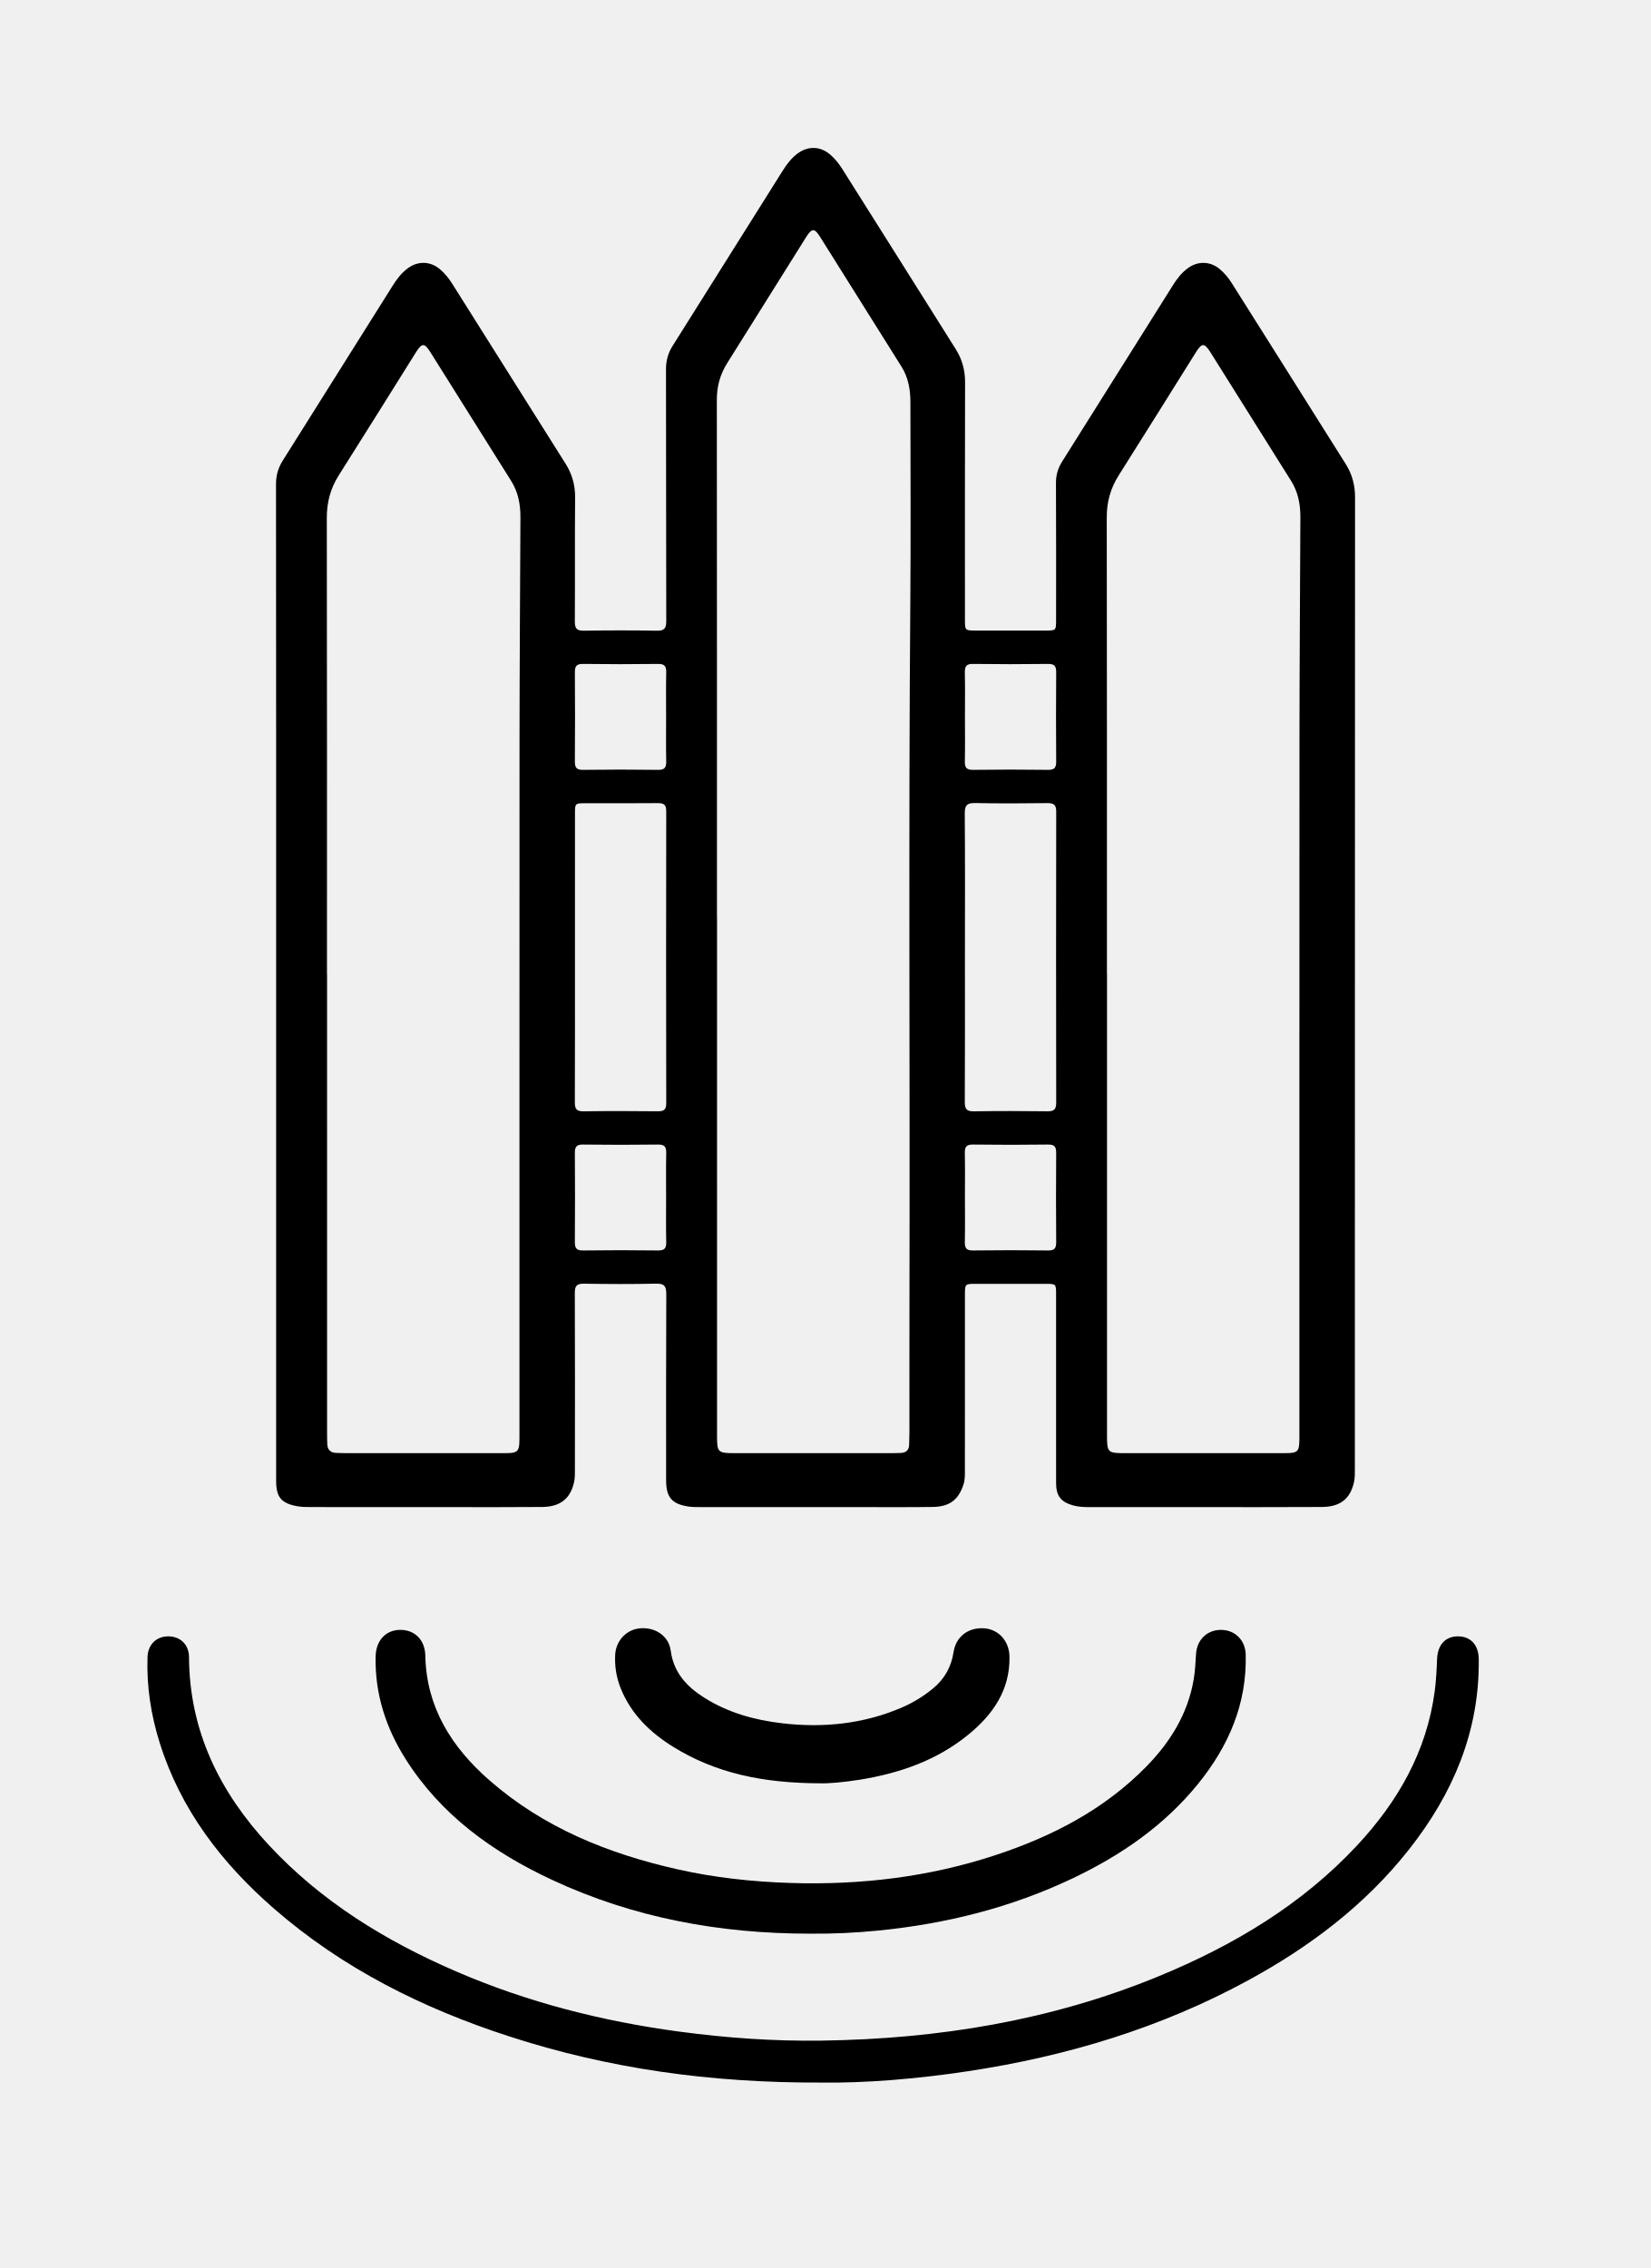
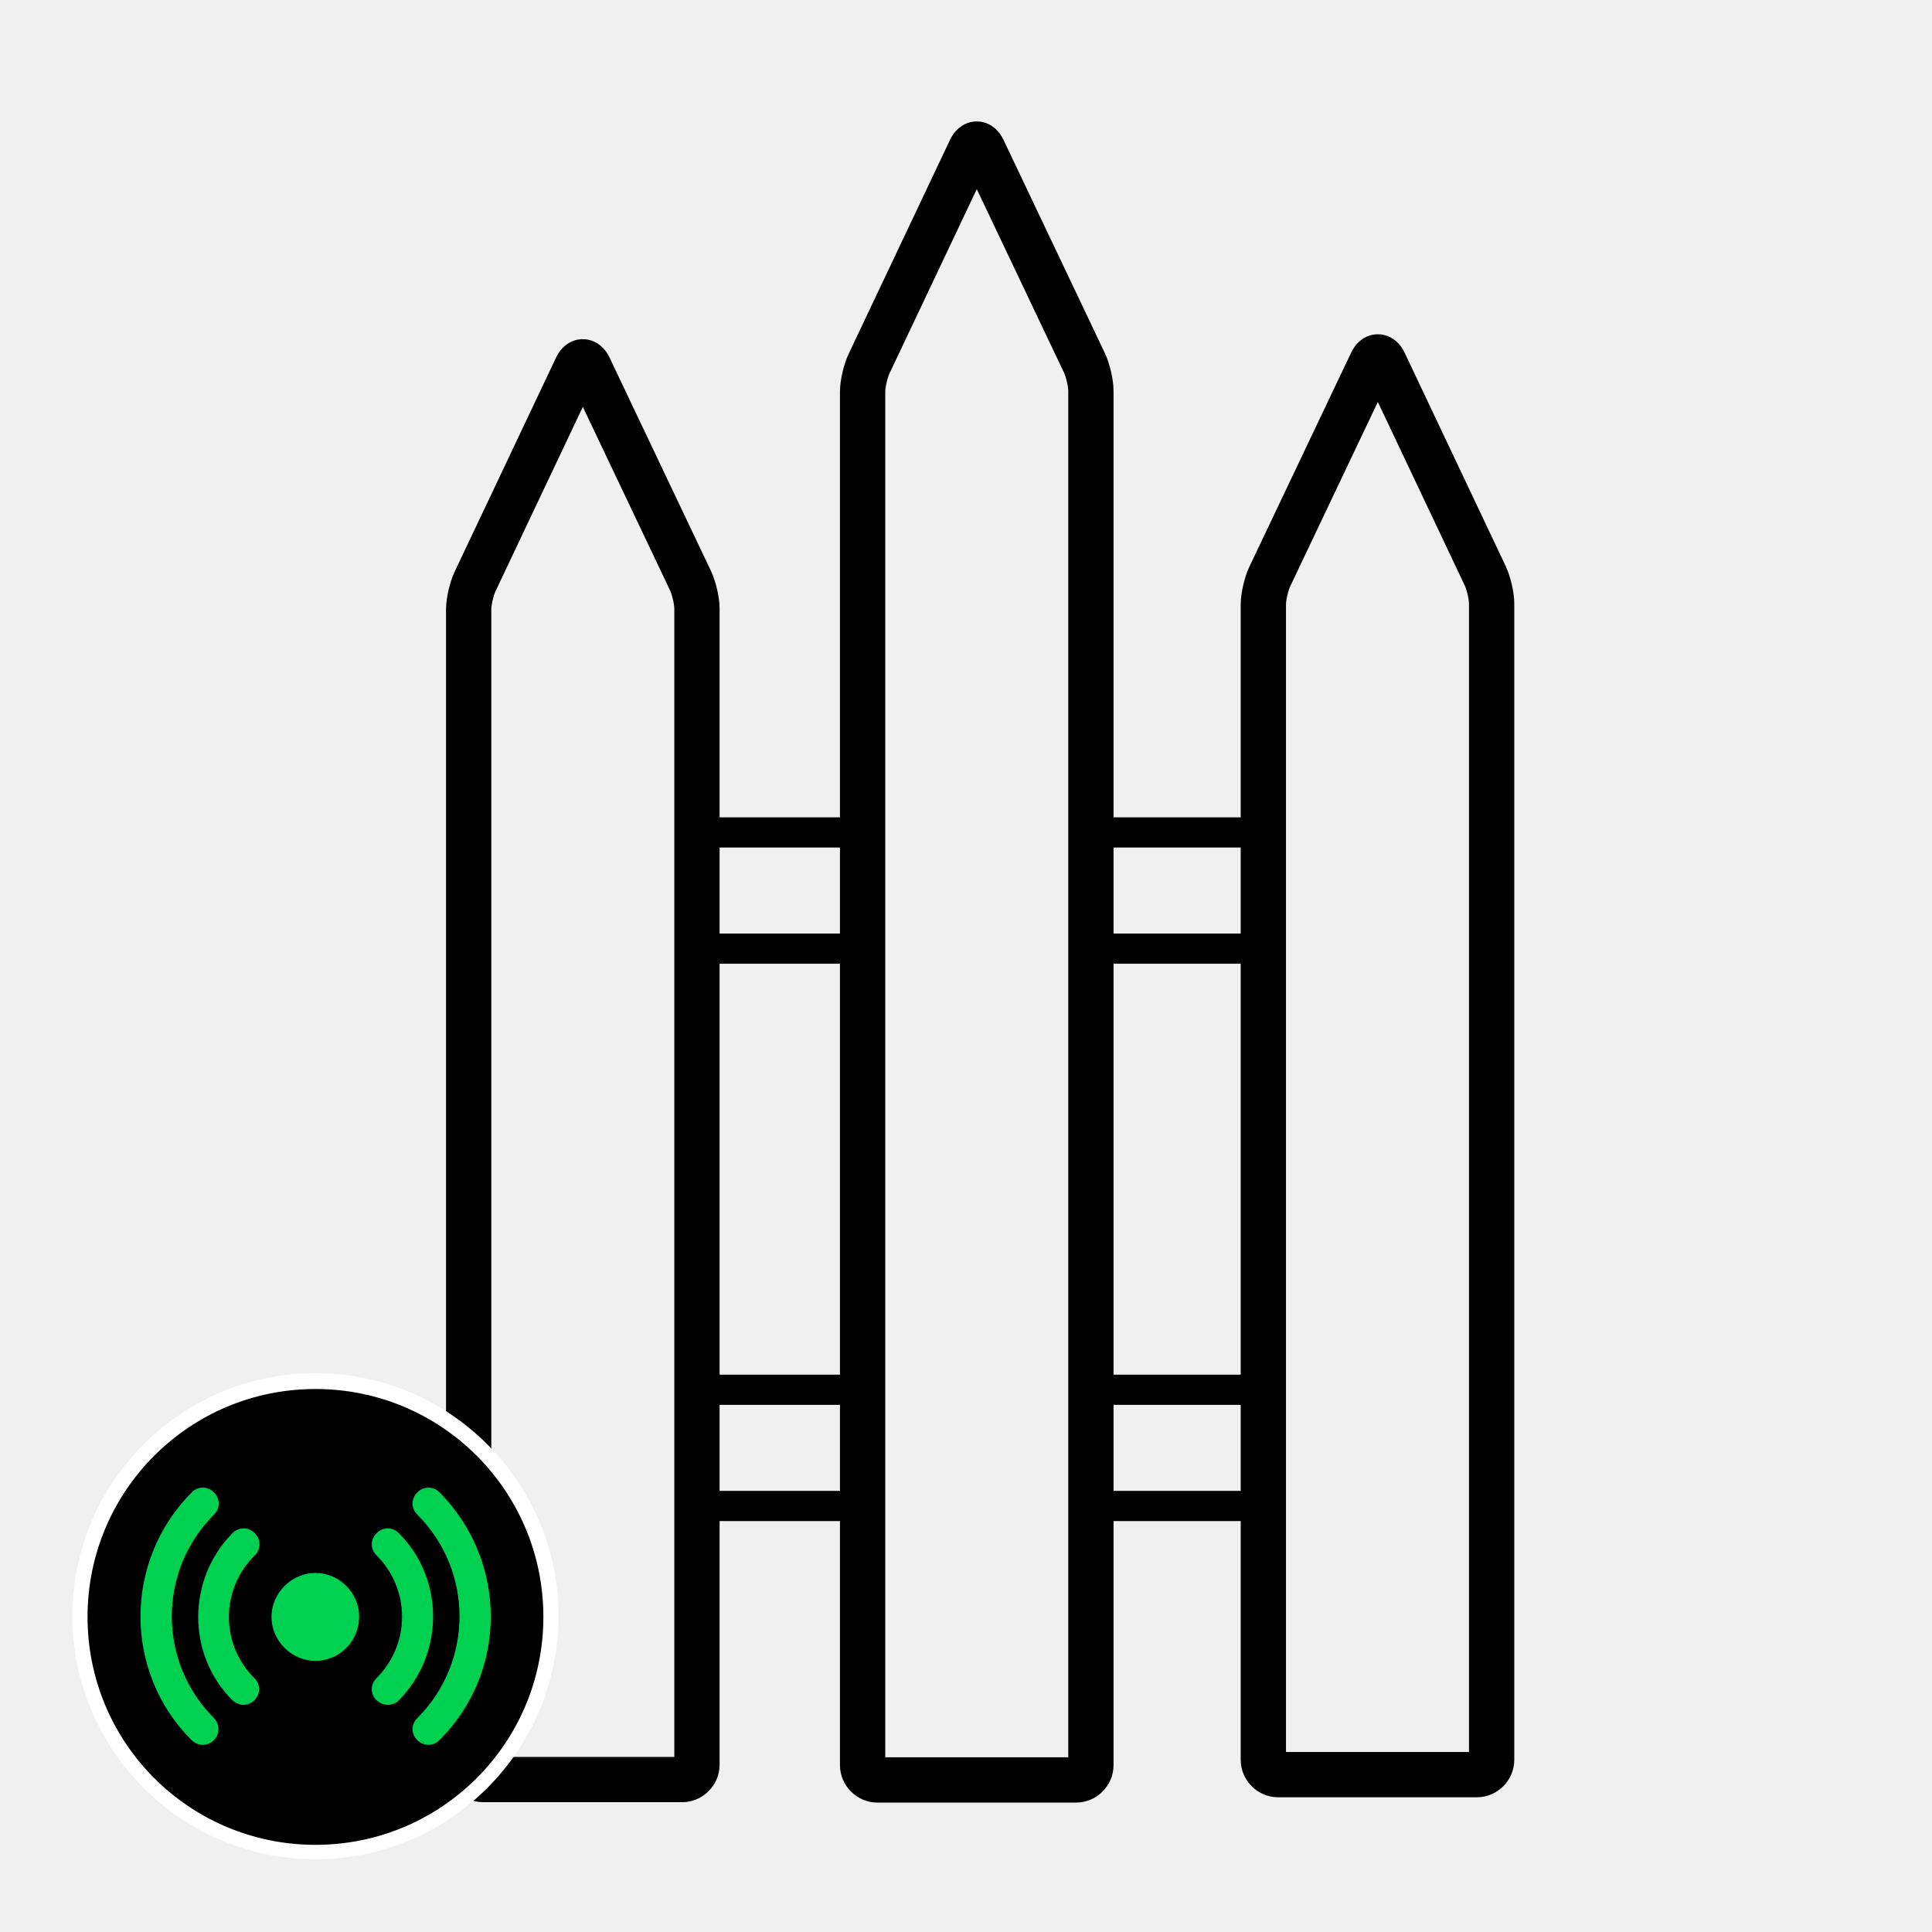
- <svg xmlns="http://www.w3.org/2000/svg" version="1.1" id="Layer_1" x="0px" y="0px" width="1020px" height="1401.506px" viewBox="0 0 1020 1401.506" enable-background="new 0 0 1020 1401.506" xml:space="preserve">
-   <g>
-     <g>
-       <path fill="none" d="M513,1024.999c-169.168,0-338.333-0.015-507.5,0.095c-3.75,0.003-4.595-0.845-4.593-4.595    C1.008,682.167,1.008,343.833,0.907,5.5C0.906,1.751,1.751,0.906,5.5,0.906c338.332,0.101,676.666,0.101,1015,0    c3.748-0.001,4.595,0.845,4.594,4.594c-0.102,338.333-0.102,676.667-0.001,1014.999c0.001,3.75-0.845,4.598-4.593,4.595    C851.332,1024.985,682.166,1024.999,513,1024.999z M170.648,607.122c0,102.654,0,205.311,0.001,307.965    c0,9.983,3.068,13.823,12.879,15.659c2.757,0.517,5.633,0.542,8.453,0.546c28.997,0.041,57.993,0.039,86.99,0.034    c18.665-0.003,37.33,0.077,55.993-0.089c11.214-0.1,17.529-5.062,19.805-15.332c0.604-2.724,0.52-5.629,0.522-8.451    c0.031-36.161,0.088-72.324-0.062-108.486c-0.018-4.355,1.223-5.781,5.656-5.708c14.828,0.244,29.667,0.313,44.49-0.028    c5.184-0.12,6.405,1.546,6.38,6.523c-0.195,38.328-0.108,76.656-0.106,114.985c0,10.527,3.552,14.728,14.005,16.246    c2.621,0.381,5.318,0.314,7.98,0.316c33.496,0.022,66.992,0.028,100.487,0.022c14.165-0.003,28.332,0.104,42.494-0.112    c10.283-0.158,15.816-4.531,18.846-13.999c0.938-2.938,0.834-5.926,0.835-8.913c0.02-35.996,0.014-71.992,0.019-107.988    c0.001-6.948,0.011-6.957,6.722-6.96c14.332-0.006,28.664-0.007,42.995,0c6.601,0.003,6.613,0.014,6.614,6.555    c0.004,38.829-0.002,77.657,0.006,116.486c0.002,8.029,3.011,11.86,10.728,13.928c3.262,0.873,6.568,0.999,9.909,0.998    c22.664-0.007,45.328,0.013,67.992,0.008c25.164-0.006,50.328,0.058,75.491-0.084c11.315-0.062,17.562-4.879,19.938-15.154    c0.662-2.874,0.579-5.955,0.58-8.941c0.029-199.977,0.013-399.954,0.111-599.931c0.004-7.472-1.831-14.2-5.703-20.366    c-23.392-37.252-46.876-74.446-70.333-111.657c-2.146-3.402-4.652-6.519-7.778-9.069c-5.81-4.741-13.295-4.879-19.385-0.485    c-3.862,2.787-6.733,6.468-9.223,10.421c-22.896,36.384-45.729,72.808-68.613,109.198c-2.552,4.059-3.816,8.28-3.791,13.182    c0.151,28.162,0.075,56.326,0.071,84.489c-0.001,6.701-0.012,6.714-6.45,6.718c-14.332,0.009-28.663,0.006-42.995,0.001    c-6.859-0.002-6.871-0.01-6.872-6.805c-0.004-48.828-0.078-97.656,0.079-146.483c0.023-7.467-1.764-14.217-5.637-20.386    c-23.387-37.256-46.871-74.449-70.327-111.661c-2.055-3.26-4.438-6.255-7.367-8.775c-6.085-5.237-13.738-5.476-20.167-0.687    c-3.812,2.84-6.639,6.555-9.127,10.511c-22.712,36.106-45.355,72.254-68.095,108.344c-2.85,4.521-4.133,9.187-4.12,14.595    c0.133,51.827,0.027,103.655,0.169,155.48c0.013,4.56-1.225,6.057-5.896,5.971c-14.993-0.273-29.997-0.259-44.991-0.006    c-4.494,0.074-5.637-1.454-5.608-5.755c0.171-25.495-0.057-50.994,0.169-76.489c0.068-7.647-1.85-14.517-5.821-20.838    c-23.312-37.105-46.7-74.163-70.067-111.234c-2.144-3.401-4.624-6.536-7.72-9.125c-5.947-4.973-13.521-5.147-19.778-0.533    c-3.966,2.926-6.854,6.796-9.433,10.897c-22.617,35.969-45.18,71.971-67.828,107.919c-2.841,4.51-4.201,9.149-4.195,14.572    C170.677,401.812,170.648,504.468,170.648,607.122z" />
-       <path d="M170.648,607.122c0-102.654,0.028-205.311-0.08-307.965c-0.006-5.423,1.354-10.062,4.195-14.572    c22.648-35.948,45.211-71.95,67.828-107.919c2.579-4.103,5.466-7.973,9.433-10.897c6.257-4.614,13.831-4.438,19.778,0.533    c3.096,2.589,5.576,5.724,7.72,9.125c23.367,37.071,46.754,74.129,70.067,111.234c3.972,6.321,5.89,13.189,5.821,20.838    c-0.226,25.495,0.002,50.994-0.169,76.489c-0.028,4.301,1.114,5.829,5.608,5.755c14.994-0.253,29.998-0.269,44.991,0.006    c4.671,0.086,5.909-1.411,5.896-5.971c-0.142-51.825-0.037-103.653-0.169-155.48c-0.014-5.408,1.271-10.072,4.12-14.595    c22.738-36.09,45.383-72.236,68.095-108.344c2.488-3.956,5.315-7.671,9.127-10.511c6.429-4.789,14.082-4.552,20.167,0.687    c2.93,2.521,5.312,5.517,7.367,8.775c23.456,37.212,46.94,74.405,70.327,111.661c3.873,6.169,5.66,12.919,5.637,20.386    c-0.157,48.827-0.083,97.655-0.079,146.483c0.001,6.795,0.013,6.803,6.872,6.805c14.332,0.005,28.663,0.008,42.995-0.001    c6.438-0.004,6.449-0.017,6.45-6.718c0.004-28.163,0.08-56.327-0.071-84.489c-0.025-4.9,1.239-9.123,3.791-13.182    c22.886-36.392,45.718-72.814,68.613-109.198c2.488-3.953,5.359-7.634,9.223-10.421c6.091-4.394,13.575-4.256,19.385,0.485    c3.126,2.552,5.633,5.667,7.778,9.069c23.457,37.211,46.941,74.405,70.333,111.657c3.872,6.166,5.707,12.896,5.703,20.366    c-0.1,199.977-0.082,399.954-0.111,599.931c0,2.986,0.082,6.067-0.58,8.941c-2.373,10.275-8.621,15.092-19.938,15.154    c-25.163,0.142-50.327,0.078-75.491,0.084c-22.664,0.005-45.328-0.015-67.992-0.008c-3.341,0.001-6.647-0.125-9.909-0.998    c-7.717-2.066-10.726-5.897-10.728-13.928c-0.008-38.829-0.002-77.657-0.006-116.486c-0.001-6.541-0.015-6.552-6.614-6.555    c-14.331-0.007-28.663-0.006-42.995,0c-6.711,0.003-6.721,0.012-6.722,6.96c-0.005,35.996,0.001,71.992-0.019,107.988    c-0.001,2.987,0.104,5.977-0.835,8.913c-3.028,9.468-8.562,13.841-18.846,13.999c-14.162,0.217-28.328,0.109-42.494,0.112    c-33.495,0.006-66.991,0-100.487-0.022c-2.662-0.002-5.359,0.063-7.98-0.316c-10.453-1.52-14.005-5.719-14.005-16.246    c-0.001-38.329-0.088-76.657,0.106-114.985c0.024-4.979-1.197-6.645-6.379-6.523c-14.824,0.343-29.663,0.272-44.491,0.028    c-4.434-0.073-5.674,1.353-5.656,5.708c0.15,36.162,0.094,72.325,0.062,108.486c-0.003,2.822,0.082,5.729-0.522,8.451    c-2.274,10.271-8.591,15.232-19.805,15.332c-18.664,0.166-37.329,0.086-55.993,0.089c-28.997,0.005-57.993,0.007-86.99-0.034    c-2.82-0.004-5.696-0.029-8.453-0.546c-9.811-1.836-12.879-5.676-12.879-15.659C170.648,812.433,170.648,709.777,170.648,607.122z     M443.064,566.518c0.019,0,0.036,0,0.054,0c0,106.987-0.004,213.974,0.006,320.961c0.002,9.899,0.559,10.487,10.486,10.498    c32.662,0.036,65.325,0.018,97.987,0.01c1.666-0.001,3.331-0.099,4.997-0.139c3.45-0.083,5.197-1.838,5.257-5.294    c0.046-2.665,0.167-5.33,0.168-7.995c0.013-27.663-0.048-55.326,0.018-82.99c0.342-143.807-0.633-287.616,0.538-431.423    c0.33-40.492,0.058-80.99,0.044-121.484c-0.002-7.774-1.22-15.258-5.45-22.001c-16.825-26.817-33.604-53.662-50.477-80.45    c-3.351-5.32-5.038-5.235-8.453,0.208c-16.293,25.97-32.509,51.987-48.826,77.941c-4.388,6.976-6.424,14.395-6.416,22.697    C443.1,353.544,443.064,460.03,443.064,566.518z M202.063,602.034c0.019,0,0.035,0,0.054,0c0,94.321-0.002,188.643,0.006,282.963    c0,2.498,0.025,5,0.136,7.495c0.15,3.391,1.999,5.18,5.375,5.321c2.496,0.106,4.996,0.174,7.495,0.175    c30.496,0.013,60.992,0.037,91.487-0.004c15.245-0.021,14.396,1.003,14.398-14.444c0.022-142.146-0.034-284.295,0.041-426.441    c0.023-45.819,0.38-91.639,0.562-137.458c0.032-7.955-1.372-15.543-5.705-22.435c-16.675-26.518-33.266-53.086-49.954-79.596    c-3.694-5.865-5.231-5.771-9.001,0.239c-15.847,25.268-31.576,50.607-47.555,75.79c-5.178,8.16-7.46,16.721-7.441,26.433    C202.133,414.061,202.063,508.048,202.063,602.034z M684.063,601.605c0.018,0,0.036,0,0.054,0    c0,94.82-0.002,189.642,0.002,284.462c0,11.805,0.098,11.915,12.079,11.923c30.829,0.019,61.659,0.035,92.488-0.005    c15.188-0.02,14.325,0.986,14.327-14.514c0.022-142.147-0.033-284.295,0.042-426.443c0.022-45.818,0.38-91.638,0.561-137.457    c0.031-7.958-1.404-15.535-5.737-22.426c-16.585-26.376-33.084-52.807-49.678-79.179c-3.942-6.269-5.415-6.227-9.282-0.058    c-15.845,25.268-31.586,50.601-47.548,75.794c-5.069,8.001-7.425,16.389-7.407,25.939    C684.13,413.63,684.063,507.617,684.063,601.605z M355.315,591.262c0,29.972,0.056,59.942-0.068,89.914    c-0.016,3.958,0.945,5.622,5.273,5.559c15.315-0.225,30.637-0.184,45.954-0.02c3.812,0.041,5.257-0.986,5.25-5.06    c-0.112-60.107-0.113-120.218,0-180.327c0.008-4.092-1.472-5.084-5.264-5.043c-14.817,0.163-29.638,0.062-44.457,0.067    c-6.656,0.003-6.673,0.013-6.674,6.493C355.323,532.318,355.327,561.789,355.315,591.262z M596.314,591.558    c0,29.805,0.073,59.609-0.082,89.414c-0.021,4.268,1.069,5.847,5.584,5.771c15.147-0.252,30.304-0.212,45.454-0.019    c4.084,0.053,5.462-1.167,5.454-5.364c-0.113-59.942-0.117-119.885,0.005-179.827c0.009-4.342-1.619-5.297-5.565-5.251    c-14.815,0.175-29.642,0.273-44.453-0.043c-5.02-0.106-6.539,1.271-6.498,6.404C596.448,532.28,596.327,561.919,596.314,591.558z     M411.646,442.972c0-9.148-0.14-18.3,0.067-27.444c0.086-3.803-0.966-5.311-5.049-5.256c-15.466,0.205-30.938,0.211-46.404-0.003    c-4.158-0.057-5.021,1.601-4.993,5.315c0.133,18.296,0.141,36.594-0.005,54.89c-0.03,3.794,0.974,5.31,5.054,5.255    c15.467-0.205,30.939-0.211,46.405,0.003c4.161,0.059,5.062-1.594,4.985-5.316C411.519,461.271,411.647,452.119,411.646,442.972z     M596.328,443.023c0,9.148,0.137,18.299-0.064,27.443c-0.083,3.791,0.96,5.315,5.049,5.262    c15.467-0.206,30.938-0.212,46.405,0.002c4.152,0.058,5.02-1.584,4.991-5.31c-0.138-18.296-0.144-36.594,0.004-54.89    c0.029-3.79-0.952-5.314-5.041-5.261c-15.467,0.206-30.939,0.211-46.405-0.002c-4.15-0.058-5.075,1.583-4.999,5.311    C596.454,424.724,596.328,433.874,596.328,443.023z M411.647,740.512c0-9.315-0.13-18.634,0.064-27.945    c0.077-3.748-0.87-5.354-5.007-5.297c-15.467,0.211-30.94,0.208-46.407,0.001c-4.1-0.055-5.073,1.497-5.044,5.271    c0.14,18.297,0.137,36.596,0.002,54.894c-0.028,3.738,0.884,5.353,5.017,5.296c15.467-0.211,30.941-0.209,46.408-0.001    c4.102,0.055,5.12-1.487,5.033-5.271C411.508,758.48,411.646,749.493,411.647,740.512z M596.315,739.488    c0,9.315,0.126,18.634-0.062,27.945c-0.076,3.743,0.885,5.354,5.018,5.297c15.467-0.211,30.94-0.209,46.408-0.001    c4.102,0.055,5.062-1.491,5.032-5.271c-0.146-18.298-0.143-36.597-0.002-54.895c0.028-3.743-0.87-5.353-5.007-5.296    c-15.467,0.211-30.939,0.208-46.407,0.001c-4.1-0.055-5.127,1.493-5.045,5.271C596.449,721.521,596.315,730.506,596.315,739.488z" />
-       <path fill="none" d="M443.064,566.518c0-106.487,0.035-212.974-0.067-319.461c-0.008-8.304,2.028-15.723,6.415-22.697    c16.318-25.954,32.534-51.973,48.827-77.941c3.415-5.443,5.104-5.528,8.453-0.208c16.871,26.788,33.65,53.633,50.477,80.45    c4.23,6.743,5.448,14.227,5.45,22.001c0.014,40.494,0.286,80.992-0.044,121.484c-1.171,143.807-0.196,287.616-0.538,431.423    c-0.064,27.664-0.005,55.327-0.018,82.99c-0.001,2.665-0.122,5.33-0.168,7.995c-0.06,3.456-1.808,5.211-5.257,5.294    c-1.666,0.04-3.331,0.138-4.997,0.139c-32.662,0.008-65.325,0.026-97.987-0.01c-9.929-0.011-10.485-0.599-10.486-10.498    c-0.01-106.987-0.006-213.974-0.006-320.961C443.101,566.518,443.082,566.518,443.064,566.518z" />
-       <path fill="none" d="M202.063,602.034c0-93.986,0.069-187.975-0.104-281.962c-0.019-9.712,2.264-18.271,7.441-26.433    c15.979-25.183,31.708-50.522,47.555-75.79c3.77-6.01,5.307-6.104,9.001-0.239c16.688,26.51,33.279,53.078,49.954,79.596    c4.333,6.892,5.736,14.479,5.705,22.435c-0.182,45.819-0.538,91.639-0.562,137.458c-0.075,142.146-0.019,284.295-0.041,426.441    c-0.002,15.447,0.847,14.425-14.398,14.444c-30.495,0.041-60.991,0.016-91.487,0.004c-2.499-0.001-4.999-0.067-7.495-0.175    c-3.376-0.143-5.226-1.932-5.375-5.321c-0.11-2.495-0.136-4.997-0.136-7.495c-0.008-94.32-0.007-188.642-0.007-282.963    C202.099,602.034,202.081,602.034,202.063,602.034z" />
-       <path fill="none" d="M684.063,601.605c0-93.987,0.066-187.976-0.101-281.962c-0.018-9.552,2.338-17.938,7.407-25.939    c15.962-25.193,31.703-50.526,47.547-75.795c3.868-6.168,5.341-6.21,9.283,0.059c16.594,26.372,33.092,52.803,49.678,79.179    c4.333,6.891,5.77,14.468,5.737,22.426c-0.181,45.819-0.537,91.639-0.561,137.457c-0.075,142.148-0.02,284.296-0.042,426.443    c-0.002,15.5,0.859,14.494-14.327,14.514c-30.829,0.04-61.659,0.022-92.488,0.005c-11.981-0.008-12.079-0.118-12.079-11.923    c-0.004-94.82-0.002-189.642-0.002-284.462C684.1,601.605,684.08,601.605,684.063,601.605z" />
-       <path fill="none" d="M355.321,591.262c0.006-29.472,0.003-58.943,0.009-88.415c0.001-6.48,0.018-6.49,6.674-6.493    c14.818-0.006,29.639,0.096,44.457-0.067c3.792-0.041,5.271,0.951,5.264,5.043c-0.113,60.109-0.113,120.22,0,180.327    c0.007,4.072-1.438,5.101-5.25,5.06c-15.317-0.164-30.638-0.205-45.954,0.02c-4.329,0.063-5.29-1.601-5.273-5.559    C355.37,651.204,355.315,621.233,355.321,591.262z" />
-       <path fill="none" d="M596.321,591.558c0.007-29.639,0.128-59.277-0.108-88.914c-0.041-5.133,1.479-6.512,6.497-6.404    c14.812,0.316,29.639,0.219,44.454,0.043c3.946-0.046,5.574,0.909,5.565,5.251c-0.122,59.942-0.118,119.886-0.005,179.827    c0.008,4.197-1.37,5.417-5.454,5.364c-15.15-0.193-30.307-0.233-45.454,0.019c-4.515,0.075-5.606-1.504-5.584-5.771    C596.388,651.167,596.314,621.362,596.321,591.558z" />
-       <path fill="none" d="M411.647,442.972c0,9.147-0.128,18.299,0.062,27.442c0.077,3.724-0.825,5.374-4.986,5.316    c-15.466-0.214-30.938-0.208-46.405-0.003c-4.081,0.055-5.084-1.461-5.054-5.255c0.146-18.296,0.138-36.594,0.005-54.89    c-0.027-3.716,0.835-5.372,4.993-5.315c15.466,0.214,30.938,0.208,46.405,0.003c4.083-0.055,5.134,1.453,5.048,5.256    C411.506,424.672,411.646,433.823,411.647,442.972z" />
-       <path fill="none" d="M596.328,443.023c0-9.148,0.126-18.3-0.062-27.443c-0.076-3.728,0.849-5.367,4.999-5.311    c15.466,0.213,30.938,0.208,46.405,0.002c4.089-0.055,5.07,1.472,5.041,5.261c-0.146,18.296-0.142,36.595-0.005,54.89    c0.028,3.726-0.838,5.366-4.99,5.31c-15.467-0.214-30.938-0.208-46.405-0.002c-4.089,0.055-5.132-1.471-5.049-5.262    C596.465,461.322,596.328,452.172,596.328,443.023z" />
-       <path fill="none" d="M411.647,740.512c0,8.981-0.139,17.969,0.065,26.946c0.086,3.783-0.933,5.325-5.033,5.271    c-15.467-0.208-30.941-0.21-46.408,0.001c-4.132,0.057-5.044-1.558-5.017-5.296c0.135-18.298,0.138-36.597-0.002-54.895    c-0.029-3.772,0.944-5.324,5.044-5.271c15.467,0.207,30.94,0.21,46.407-0.001c4.137-0.057,5.084,1.549,5.007,5.297    C411.517,721.878,411.647,731.196,411.647,740.512z" />
-       <path fill="none" d="M596.315,739.488c0-8.981,0.135-17.968-0.062-26.945c-0.083-3.778,0.944-5.326,5.044-5.271    c15.468,0.207,30.94,0.21,46.407-0.001c4.137-0.057,5.035,1.553,5.007,5.296c-0.141,18.298-0.144,36.597,0.002,54.895    c0.029,3.778-0.932,5.324-5.032,5.271c-15.468-0.208-30.941-0.21-46.408,0.001c-4.133,0.057-5.094-1.554-5.018-5.297    C596.441,758.121,596.315,748.804,596.315,739.488z" />
-     </g>
+ <svg xmlns="http://www.w3.org/2000/svg" version="1.1" id="Layer_1" x="0px" y="0px" viewBox="0 0 512 512" style="enable-background:new 0 0 512 512;" xml:space="preserve">
+   <style type="text/css">
+ 	.st0{fill:none;}
+ 	.st1{fill:none;stroke:#000000;stroke-width:12;stroke-miterlimit:10;}
+ 	.st2{fill:none;stroke:#000000;stroke-width:8;stroke-miterlimit:10;}
+ 	.st3{fill:none;stroke:#FFFFFF;stroke-width:8;stroke-miterlimit:10;}
+ 	.st4{fill:#00D151;}
+ </style>
+   <g id="XMLID_3_">
+ </g>
+   <g id="XMLID_6_">
+ </g>
+   <g id="XMLID_14_">
+ </g>
+   <g id="XMLID_15_">
+ </g>
+   <g id="XMLID_16_">
+ </g>
+   <g id="XMLID_17_">
+ </g>
+   <rect x="-695.8" y="44" class="st0" width="428" height="54.6" />
+   <g id="XMLID_43_">
+     <path class="st1" d="M230.3,96.4c-0.9,1.9-1.7,5.3-1.7,7.4v364c0,2.1,1.8,3.9,3.9,3.9h52.7c2.1,0,3.9-1.8,3.9-3.9V103.6   c0-2.1-0.8-5.5-1.7-7.4l-26.9-56.6c-0.9-1.9-2.4-1.9-3.3,0L230.3,96.4z" />
  </g>
-   <g>
-     <g>
-       <path fill="none" d="M511,1370.506c-169.333,0-338.667-0.015-508,0.094c-3.75,0.003-4.597-0.845-4.594-4.594    c0.112-139.333,0.112-278.667,0-418c-0.003-3.749,0.845-4.594,4.594-4.593c338.667,0.1,677.333,0.1,1016,0    c3.749-0.001,4.598,0.844,4.594,4.593c-0.111,139.333-0.111,278.667,0,418c0.004,3.749-0.845,4.597-4.594,4.594    C849.667,1370.491,680.333,1370.506,511,1370.506z M507.912,1286.91c26.505,0.374,58.321-2.184,89.992-6.959    c60.94-9.19,119.199-26.662,173.502-56.238c38.119-20.761,72.291-46.54,99.345-80.853c27.174-34.464,43.659-73.005,43.097-117.704    c-0.109-8.656-5.02-13.987-12.869-13.977c-7.838,0.01-12.534,5.294-12.879,14.021c-0.263,6.647-0.584,13.324-1.463,19.909    c-4.975,37.276-22.784,68.257-47.981,95.272c-34.296,36.771-76.5,61.843-122.556,80.827    c-66.663,27.479-136.533,38.767-208.23,39.787c-29.472,0.42-58.877-1.638-88.142-5.575    c-47.627-6.407-93.805-18.124-137.968-37.225c-43.383-18.764-83.156-43.076-115.596-77.994    c-30.402-32.724-49.13-70.593-49.361-116.253c-0.039-7.753-5.507-12.869-13.029-12.768c-7.268,0.099-12.335,5.192-12.604,12.728    c-0.648,18.166,2.12,35.866,7.552,53.154c12.997,41.367,38.382,74.32,70.592,102.362c42.531,37.028,91.992,61.63,145.252,78.917    C375.567,1278.144,438.28,1287.194,507.912,1286.91z M500.526,1194.903c14.182,0.147,28.292-0.526,42.404-1.934    c41.783-4.163,81.973-14.178,119.971-32.266c29.821-14.195,56.616-32.578,77.578-58.483    c18.789-23.222,30.142-49.341,29.354-79.836c-0.228-8.811-6.589-15.158-15.199-15.207c-8.659-0.049-14.977,6.133-15.502,14.937    c-0.317,5.312-0.579,10.668-1.481,15.898c-3.647,21.137-14.475,38.551-29.193,53.591c-26.024,26.593-58.11,43.147-93.013,54.691    c-41.23,13.638-83.644,18.651-126.978,17.28c-23.544-0.745-46.823-3.259-69.781-8.434c-42.821-9.651-82.734-25.721-116.207-54.988    c-23.292-20.366-38.991-44.96-39.645-77.136c-0.194-9.567-6.516-15.93-15.565-15.84c-8.93,0.089-14.906,6.649-15.13,16.305    c-0.536,23.074,6.252,44.071,18.418,63.357c21.932,34.768,53.924,57.676,90.435,74.736    C391.499,1185.176,445.031,1194.917,500.526,1194.903z M506.62,1101.986c5.006,0.218,14.774-0.627,24.495-2.188    c24.545-3.942,47.55-11.819,67.074-27.693c15.295-12.436,26.057-27.597,25.65-48.492c-0.187-9.579-6.764-16.83-15.775-17.407    c-9.779-0.627-17.333,5.196-18.792,14.781c-1.393,9.15-5.603,16.584-12.728,22.44c-5.961,4.899-12.479,8.873-19.571,11.893    c-23.573,10.038-48.23,12.501-73.416,9.602c-17.148-1.974-33.655-6.527-48.473-15.925c-10.833-6.869-18.812-15.517-20.601-29.03    c-1.2-9.071-9.614-14.619-19.09-13.734c-8.384,0.783-14.81,7.757-15.23,16.424c-0.353,7.27,0.804,14.251,3.568,20.992    c6.472,15.784,18.117,27.016,32.24,35.769C442.217,1095.682,471.214,1101.862,506.62,1101.986z" />
-       <path fill-rule="evenodd" clip-rule="evenodd" d="M507.912,1286.91c-69.633,0.283-132.345-8.767-193.346-28.566    c-53.261-17.287-102.721-41.889-145.252-78.917c-32.209-28.042-57.595-60.995-70.592-102.362    c-5.432-17.288-8.2-34.988-7.552-53.154c0.269-7.535,5.335-12.629,12.604-12.728c7.522-0.102,12.99,5.015,13.029,12.768    c0.231,45.66,18.959,83.529,49.361,116.253c32.44,34.918,72.213,59.23,115.596,77.994c44.163,19.101,90.341,30.817,137.968,37.225    c29.265,3.938,58.67,5.995,88.142,5.575c71.697-1.021,141.567-12.309,208.23-39.787c46.056-18.984,88.26-44.056,122.556-80.827    c25.197-27.016,43.007-57.996,47.981-95.272c0.879-6.585,1.2-13.262,1.463-19.909c0.345-8.728,5.041-14.012,12.879-14.021    c7.85-0.011,12.76,5.32,12.869,13.977c0.562,44.699-15.923,83.24-43.097,117.704c-27.054,34.312-61.226,60.092-99.345,80.853    c-54.303,29.576-112.562,47.048-173.502,56.238C566.234,1284.727,534.417,1287.284,507.912,1286.91z" />
-       <path fill-rule="evenodd" clip-rule="evenodd" d="M500.526,1194.903c-55.495,0.015-109.027-9.727-159.535-33.327    c-36.511-17.061-68.503-39.969-90.435-74.736c-12.166-19.286-18.954-40.283-18.418-63.357c0.225-9.655,6.201-16.216,15.13-16.305    c9.049-0.09,15.371,6.272,15.565,15.84c0.654,32.176,16.353,56.77,39.645,77.136c33.473,29.268,73.386,45.337,116.207,54.988    c22.958,5.175,46.237,7.688,69.781,8.434c43.334,1.371,85.747-3.643,126.978-17.28c34.902-11.544,66.988-28.099,93.013-54.691    c14.719-15.04,25.546-32.454,29.193-53.591c0.902-5.23,1.164-10.586,1.481-15.898c0.525-8.804,6.843-14.985,15.502-14.937    c8.61,0.049,14.972,6.396,15.199,15.207c0.787,30.495-10.565,56.614-29.354,79.836c-20.962,25.905-47.757,44.288-77.578,58.483    c-37.998,18.088-78.188,28.103-119.971,32.266C528.818,1194.376,514.707,1195.05,500.526,1194.903z" />
-       <path fill-rule="evenodd" clip-rule="evenodd" d="M506.62,1101.986c-35.406-0.124-64.403-6.304-90.648-22.57    c-14.123-8.753-25.768-19.984-32.24-35.769c-2.764-6.741-3.921-13.723-3.568-20.992c0.42-8.667,6.846-15.641,15.23-16.424    c9.476-0.885,17.89,4.663,19.09,13.734c1.788,13.514,9.768,22.161,20.601,29.03c14.817,9.397,31.324,13.951,48.473,15.925    c25.186,2.899,49.843,0.437,73.416-9.602c7.092-3.02,13.61-6.993,19.571-11.893c7.125-5.856,11.335-13.29,12.728-22.44    c1.459-9.585,9.013-15.408,18.792-14.781c9.012,0.577,15.589,7.828,15.775,17.407c0.406,20.896-10.355,36.057-25.65,48.492    c-19.524,15.874-42.529,23.751-67.074,27.693C521.395,1101.359,511.626,1102.203,506.62,1101.986z" />
+   <g id="XMLID_13_">
+     <path class="st1" d="M125.9,154.1c-0.9,1.9-1.7,5.3-1.7,7.4v306.2c0,2.1,1.8,3.9,3.9,3.9h52.7c2.1,0,3.9-1.8,3.9-3.9V161.3   c0-2.1-0.8-5.5-1.7-7.4l-26.9-56.6c-0.9-1.9-2.4-1.9-3.3,0L125.9,154.1z" />
+   </g>
+   <g id="XMLID_1_">
+     <path class="st1" d="M336.5,152.8c-0.9,1.9-1.7,5.3-1.7,7.4v306.2c0,2.1,1.8,3.9,3.9,3.9h52.7c2.1,0,3.9-1.8,3.9-3.9V160   c0-2.1-0.8-5.5-1.7-7.4L366.8,96c-0.9-1.9-2.4-1.9-3.3,0L336.5,152.8z" />
+   </g>
+   <line class="st2" x1="184.8" y1="220.6" x2="228.6" y2="220.6" />
+   <line class="st2" x1="184.8" y1="251.4" x2="228.6" y2="251.4" />
+   <line class="st2" x1="290.1" y1="220.6" x2="333.9" y2="220.6" />
+   <line class="st2" x1="290.1" y1="251.4" x2="333.9" y2="251.4" />
+   <line class="st2" x1="184.4" y1="368.3" x2="228.2" y2="368.3" />
+   <line class="st2" x1="184.4" y1="399.1" x2="228.2" y2="399.1" />
+   <line class="st2" x1="289.6" y1="368.3" x2="333.5" y2="368.3" />
+   <line class="st2" x1="289.6" y1="399.1" x2="333.5" y2="399.1" />
+   <circle class="st3" cx="83.6" cy="428.3" r="60.4" />
+   <g id="XMLID_28_">
+     <circle id="XMLID_21_" class="st4" cx="83.6" cy="428.4" r="48.5" />
+     <g id="XMLID_18_">
+       <path id="XMLID_20_" d="M83.6,368.1c-33.4,0-60.4,27-60.4,60.4s27,60.4,60.4,60.4s60.4-27,60.4-60.4S117,368.1,83.6,368.1z     M56.6,461.2c-0.8,0.8-1.8,1.2-2.9,1.2s-2.1-0.5-2.9-1.2c-18.1-18.1-18.1-47.5,0-65.7c1.7-1.7,4.2-1.7,5.9,0s1.7,4.2,0,5.9    c-14.9,14.9-14.9,39,0,53.9C58.3,457,58.3,459.7,56.6,461.2z M67.4,444.7c1.7,1.7,1.7,4.2,0,5.9c-0.8,0.8-1.8,1.2-2.9,1.2    c-1.1,0-2.1-0.5-2.9-1.2c-12.1-12.1-12.1-32,0-44.3c1.7-1.7,4.2-1.7,5.9,0s1.7,4.2,0,5.9C58.4,421.2,58.4,435.8,67.4,444.7z     M91.8,436.7c-4.6,4.6-11.8,4.6-16.4,0s-4.6-11.8,0-16.4s11.8-4.6,16.4,0C96.3,424.8,96.3,432.1,91.8,436.7z M102.7,451.8    c-1.1,0-2.1-0.5-2.9-1.2c-1.7-1.7-1.7-4.2,0-5.9c9-9,9-23.5,0-32.5c-1.7-1.7-1.7-4.2,0-5.9c1.7-1.7,4.2-1.7,5.9,0    c12.1,12.1,12.1,32,0,44.3C105,451.4,103.8,451.8,102.7,451.8z M116.4,461.2c-0.8,0.8-1.8,1.2-2.9,1.2s-2.1-0.5-2.9-1.2    c-1.7-1.7-1.7-4.2,0-5.9c14.9-14.9,14.9-39,0-53.9c-1.7-1.7-1.7-4.2,0-5.9c1.7-1.7,4.2-1.7,5.9,0    C134.6,413.8,134.6,443.2,116.4,461.2z" />
    </g>
  </g>
</svg>
